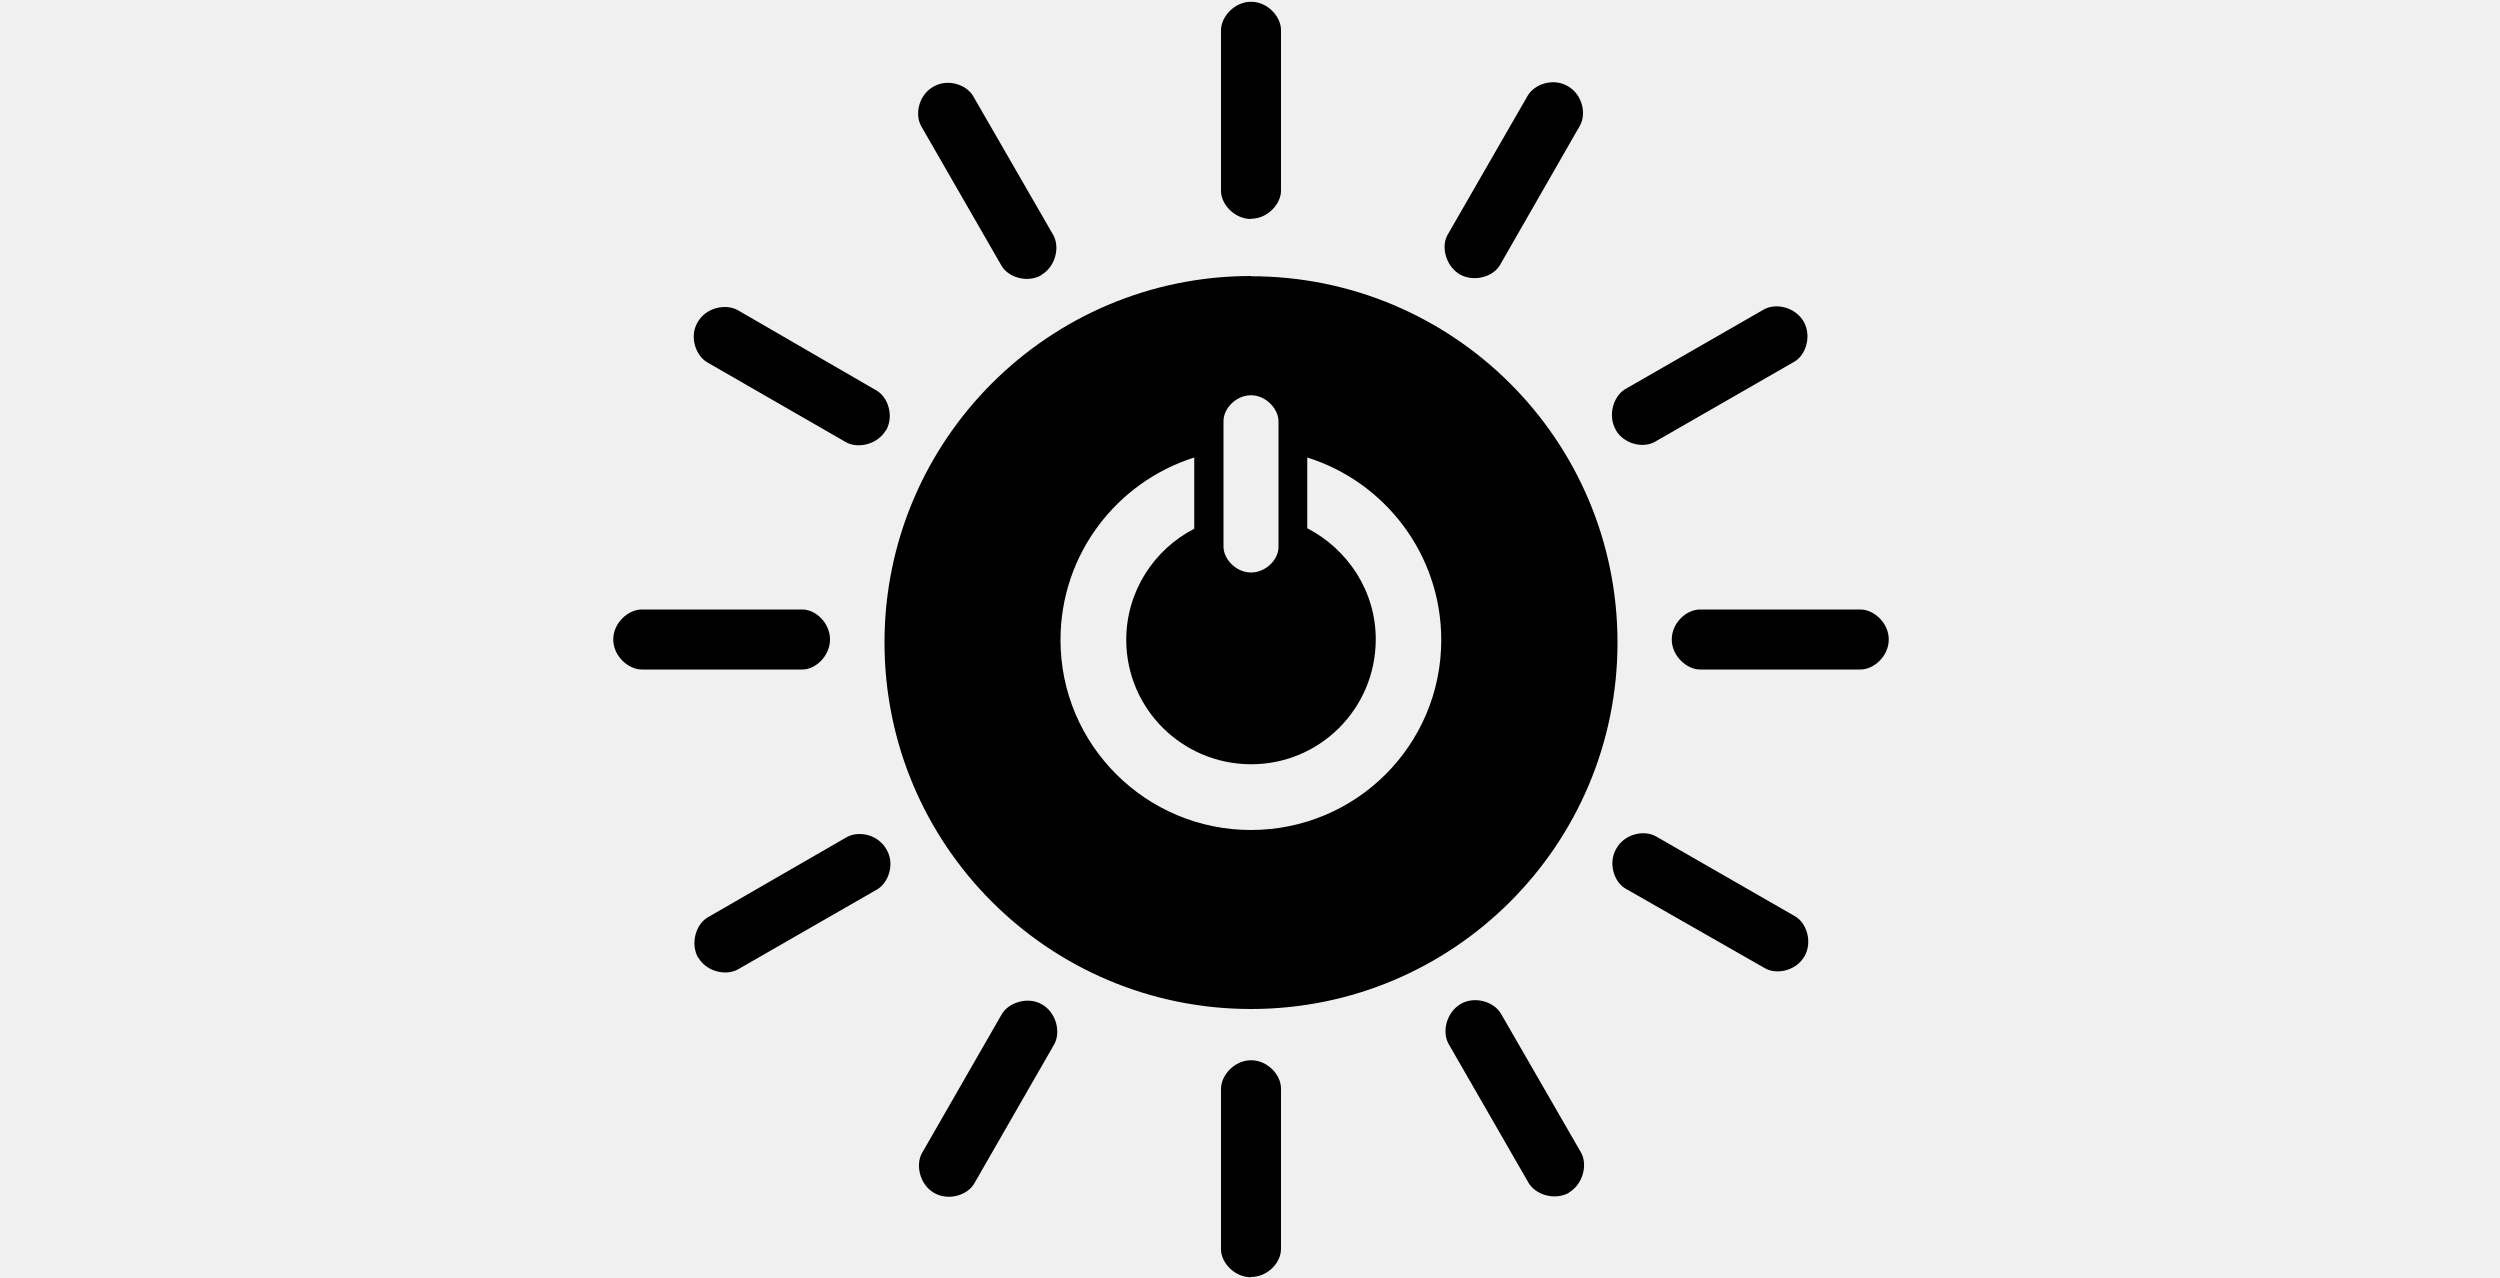
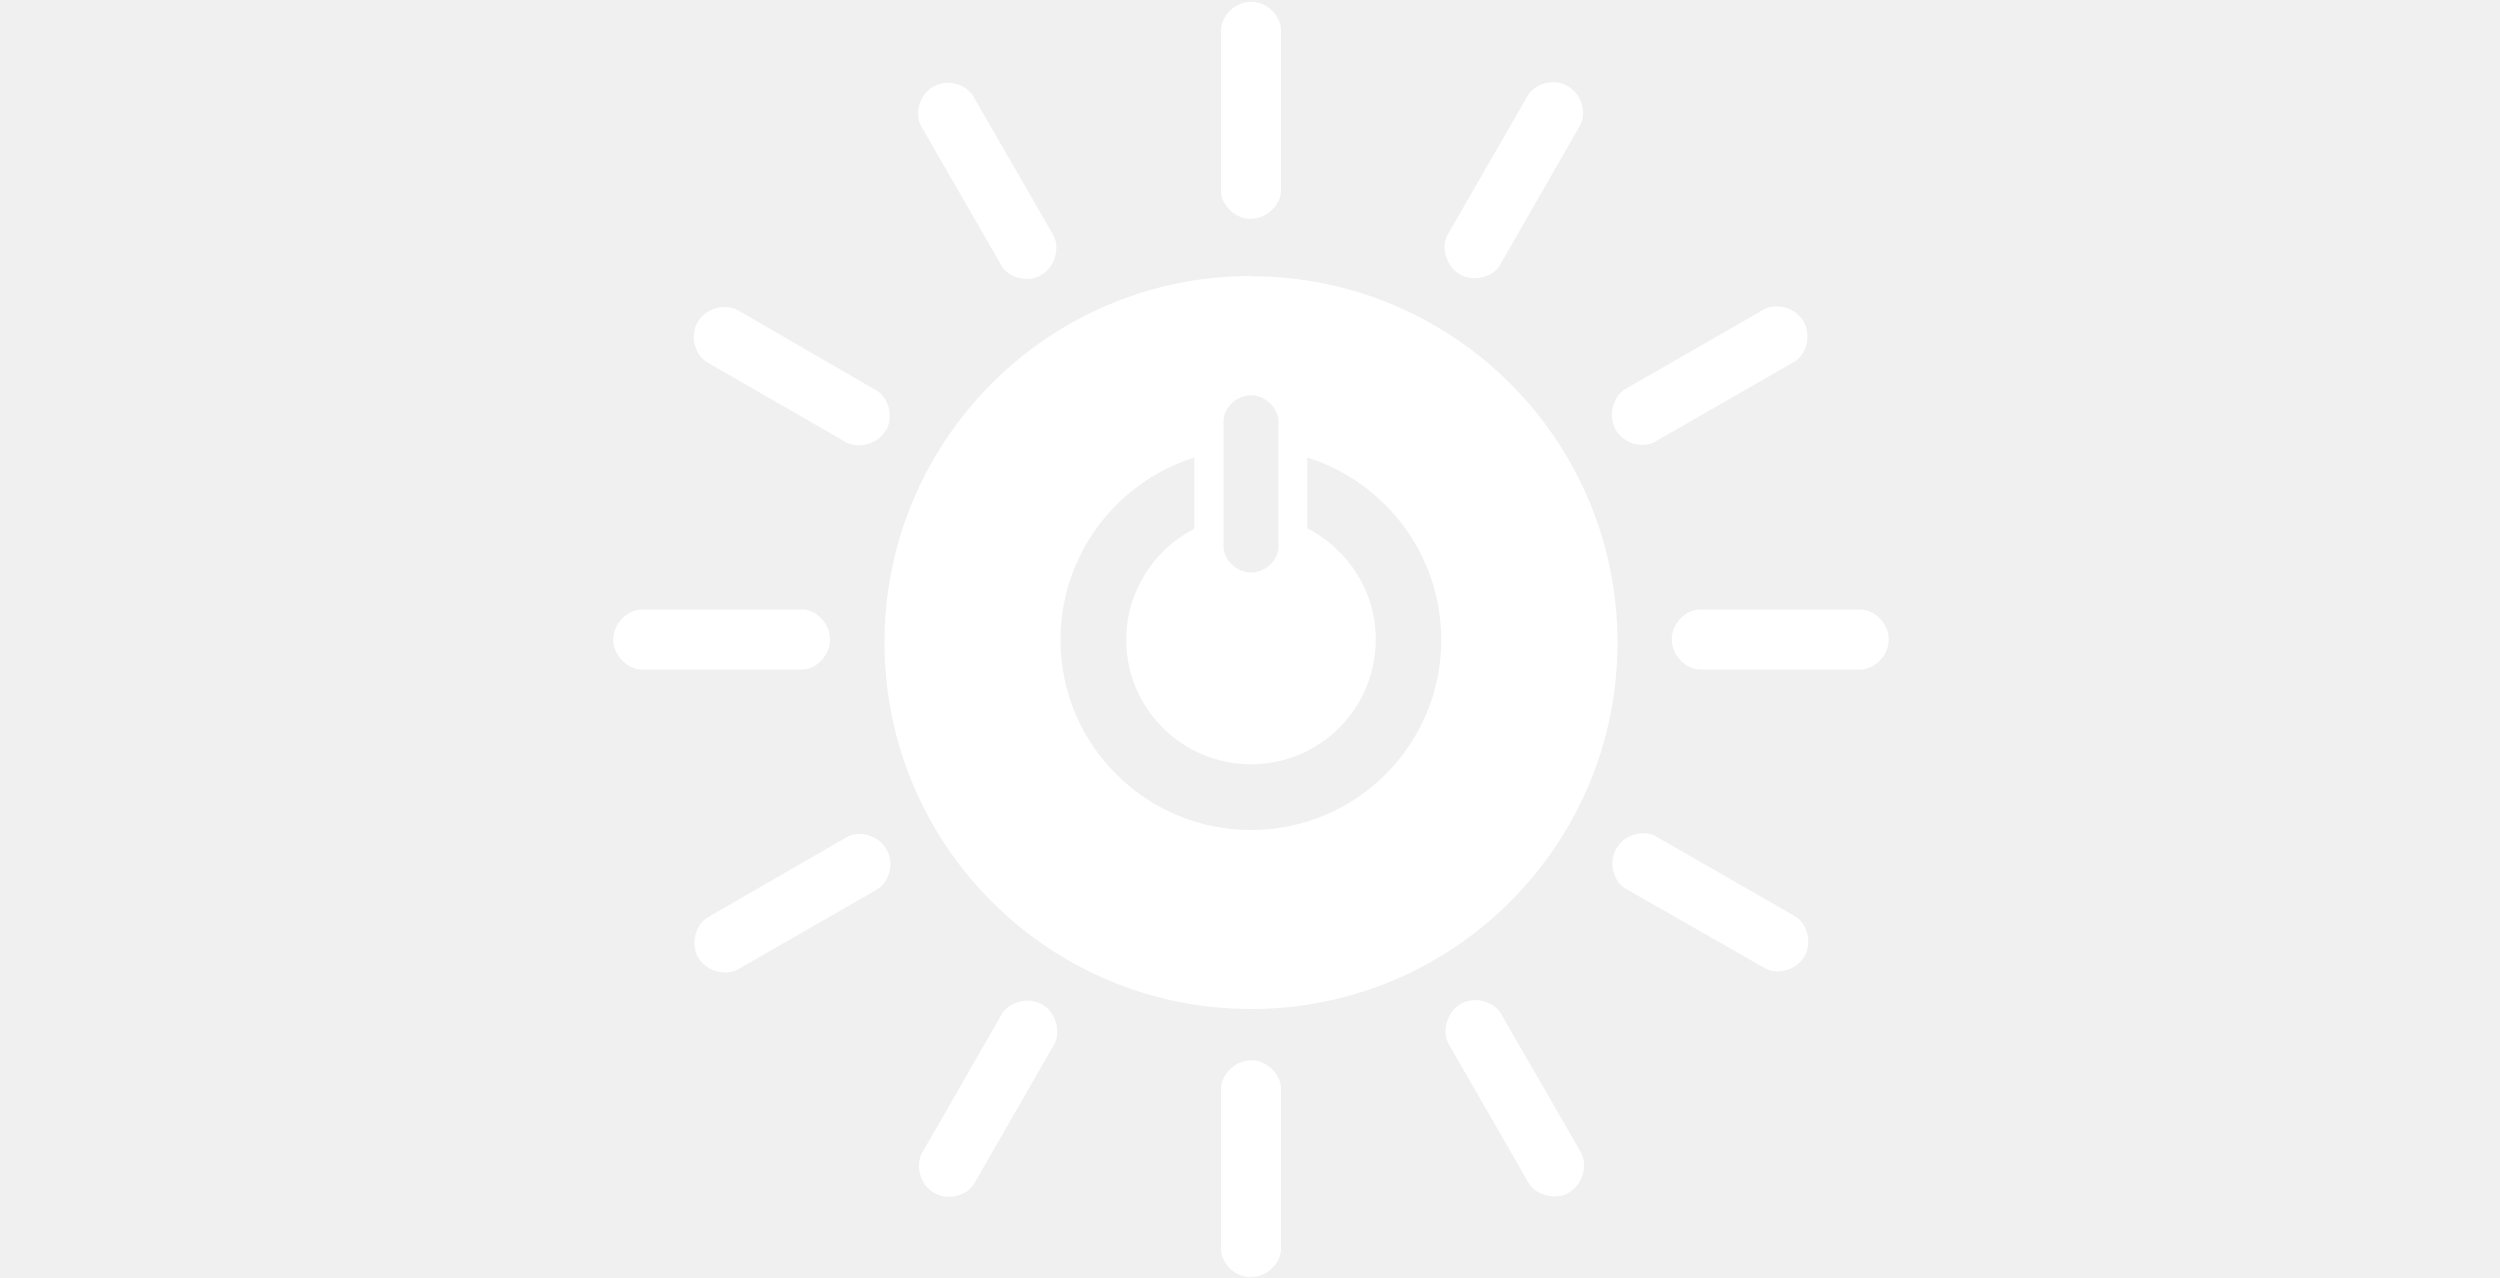
- <svg viewBox="0 0 1000 511">
-   <g fill="currentColor" fill-rule="evenodd">
+ <svg xmlns="http://www.w3.org/2000/svg" viewBox="0 0 1000 511">
+   <g fill="white" fill-rule="evenodd">
    <path d="M500.4 332c-42 0-76.2-34-76.2-76 0-34.3 22.5-63.2 53.5-73v28.5c-16 8.2-27.2 25-27.2 44.4 0 27.5 22.3 49.8 50 49.8 27.5 0 49.8-22.3 49.8-50 0-19.3-11.2-36-27.4-44.4V183c31 9.7 53.6 38.7 53.6 73 0 42-34 76-76.2 76zm-11-163.6c0-5 5-10.3 11-10.3s11 5.5 11 10.4v50.3c0 5-5 10.2-11 10.2s-11-5.4-11-10.3v-50.3zm11-58c-81 0-146.6 65.7-146.6 146.6 0 81 65.6 146.6 146.6 146.6S647 338 647 257s-65.7-146.5-146.6-146.5zM332 255.8c0-6.7-5.8-12-11-12h-64.3c-5.4 0-11.4 5.3-11.4 12 0 6.6 6 12 11.4 12H321c5.2 0 11-5.4 11-12M755.5 255.8c0-6.7-6-12-11.3-12H680c-5.4 0-11.3 5.3-11.3 12 0 6.6 6 12 11.3 12h64.2c5.4 0 11.3-5.4 11.3-12M500.4 87.5c6.7 0 12-6 12-11.2V12c0-5.3-5.3-11.3-12-11.3-6.6 0-12 6-12 11.4v64.3c0 5.3 5.4 11.2 12 11.2M500.4 510.8c6.7 0 12-5.8 12-11.2v-64.2c0-5.4-5.3-11.3-12-11.3-6.6 0-12 6-12 11.4v64.2c0 5.4 5.4 11.2 12 11.2M354.4 172.2c3.3-5.8.8-13.4-3.8-16L295 124c-4.8-2.6-12.7-1-16 5-3.3 5.6-.8 13.3 4 16l55.6 32c4.7 2.5 12.5.8 15.8-5M721.8 382.5c3.3-5.8.8-13.4-3.8-16l-55.7-32c-4.7-2.6-12.5-1-15.8 5-3.3 5.6-1 13.3 3.8 16l55.7 31.8c4.7 2.7 12.5 1 15.8-4.8M584 109.8c5.8 3.2 13.4.8 16-3.8l32-55.8c2.6-4.7 1-12.5-5-15.8-5.7-3.3-13.3-.8-16 4L579 94c-2.6 4.6-.8 12.4 5 15.8M373.7 477.2c5.8 3.3 13.4.8 16-3.8l32-55.7c2.6-4.7 1-12.6-5-16-5.6-3.2-13.3-.7-16 4l-32 55.7c-2.5 4.7-.8 12.5 5 15.8M416.5 110c5.8-3.4 7.5-11.2 4.8-16l-32-55.5c-2.7-4.7-10.3-7.2-16-3.8-5.8 3.3-7.5 11-4.8 15.8l32 55.6c2.6 4.8 10.3 7.2 16 4M627.6 477c5.7-3.4 7.5-11.2 4.8-16l-32-55.5c-2.7-4.7-10.3-7.2-16-4-6 3.5-7.6 11.3-5 16l32 55.6c2.8 4.8 10.4 7.2 16.2 4M646.3 172c3.3 5.7 11 7.4 15.7 4.7l55.7-32c4.7-2.7 7-10.3 3.8-16-3.3-5.8-11-7.6-15.8-5l-55.7 32c-4.6 2.8-7 10.4-3.7 16.2M279.3 383c3.3 5.7 11 7.4 15.8 4.8l55.7-32c4.7-2.7 7.2-10.4 3.8-16-3.3-6-11-7.6-15.8-5L283 367c-4.6 2.7-7 10.4-3.7 16.2" />
  </g>
</svg>
